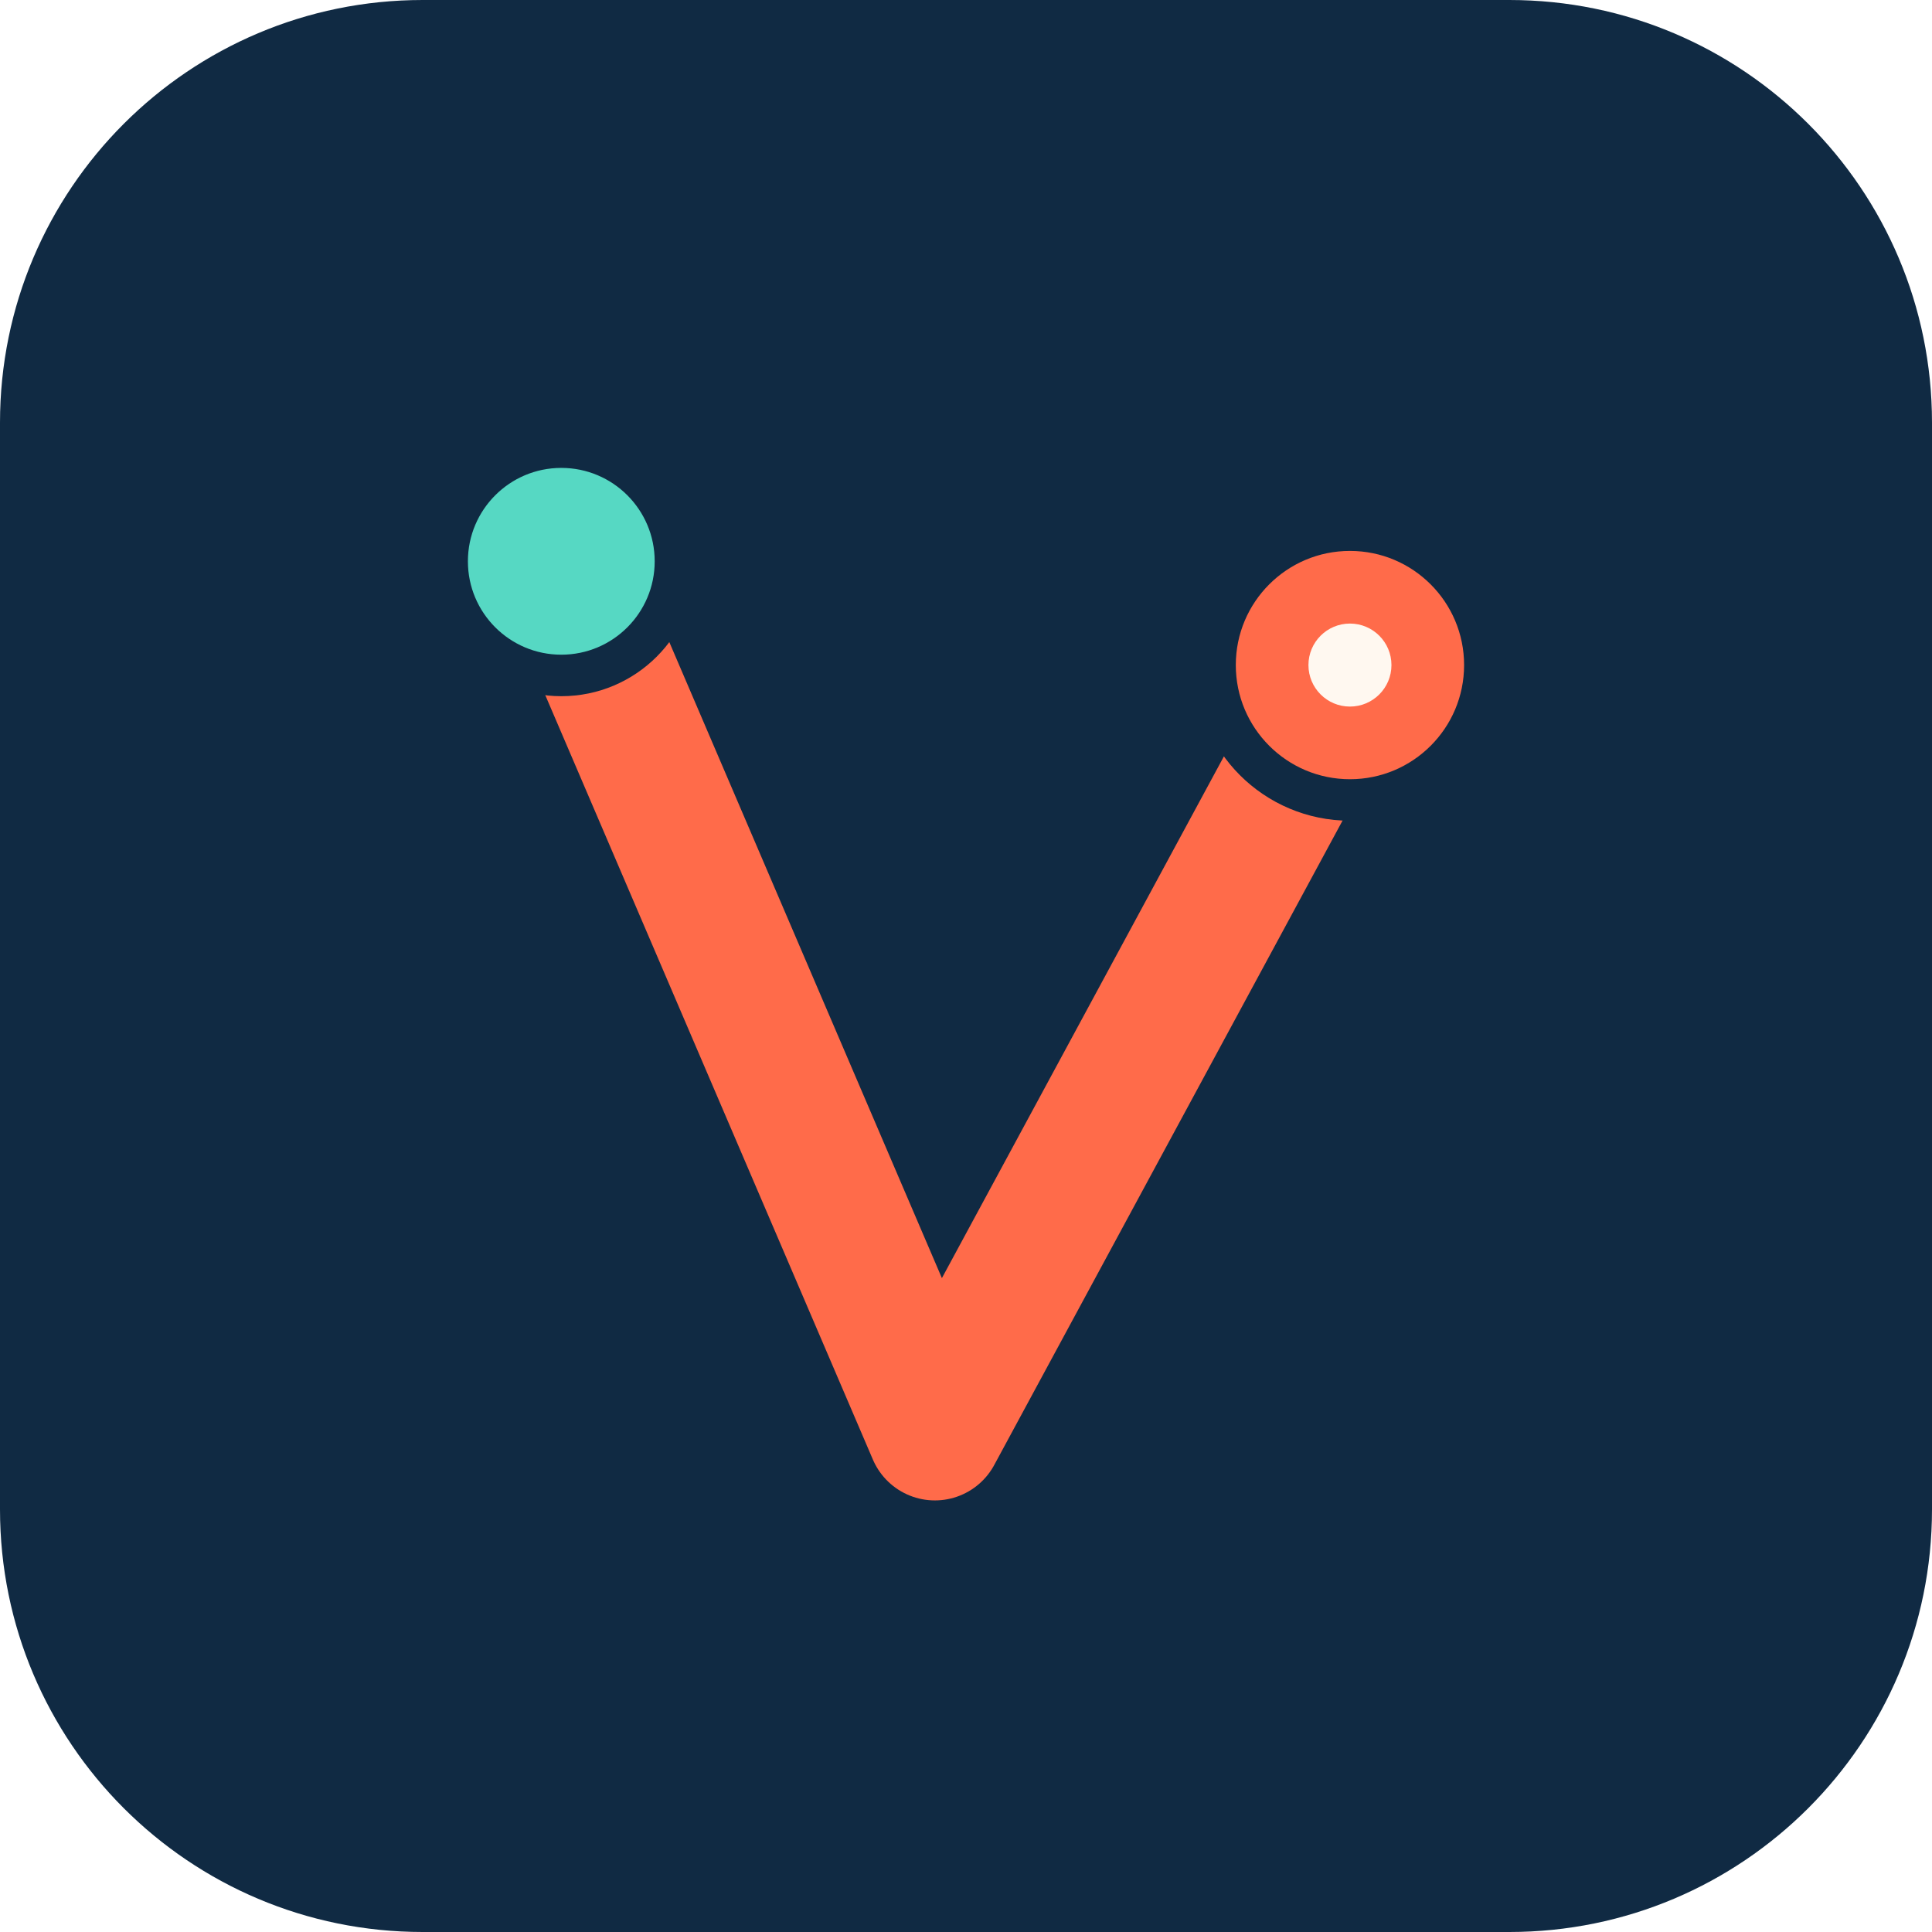
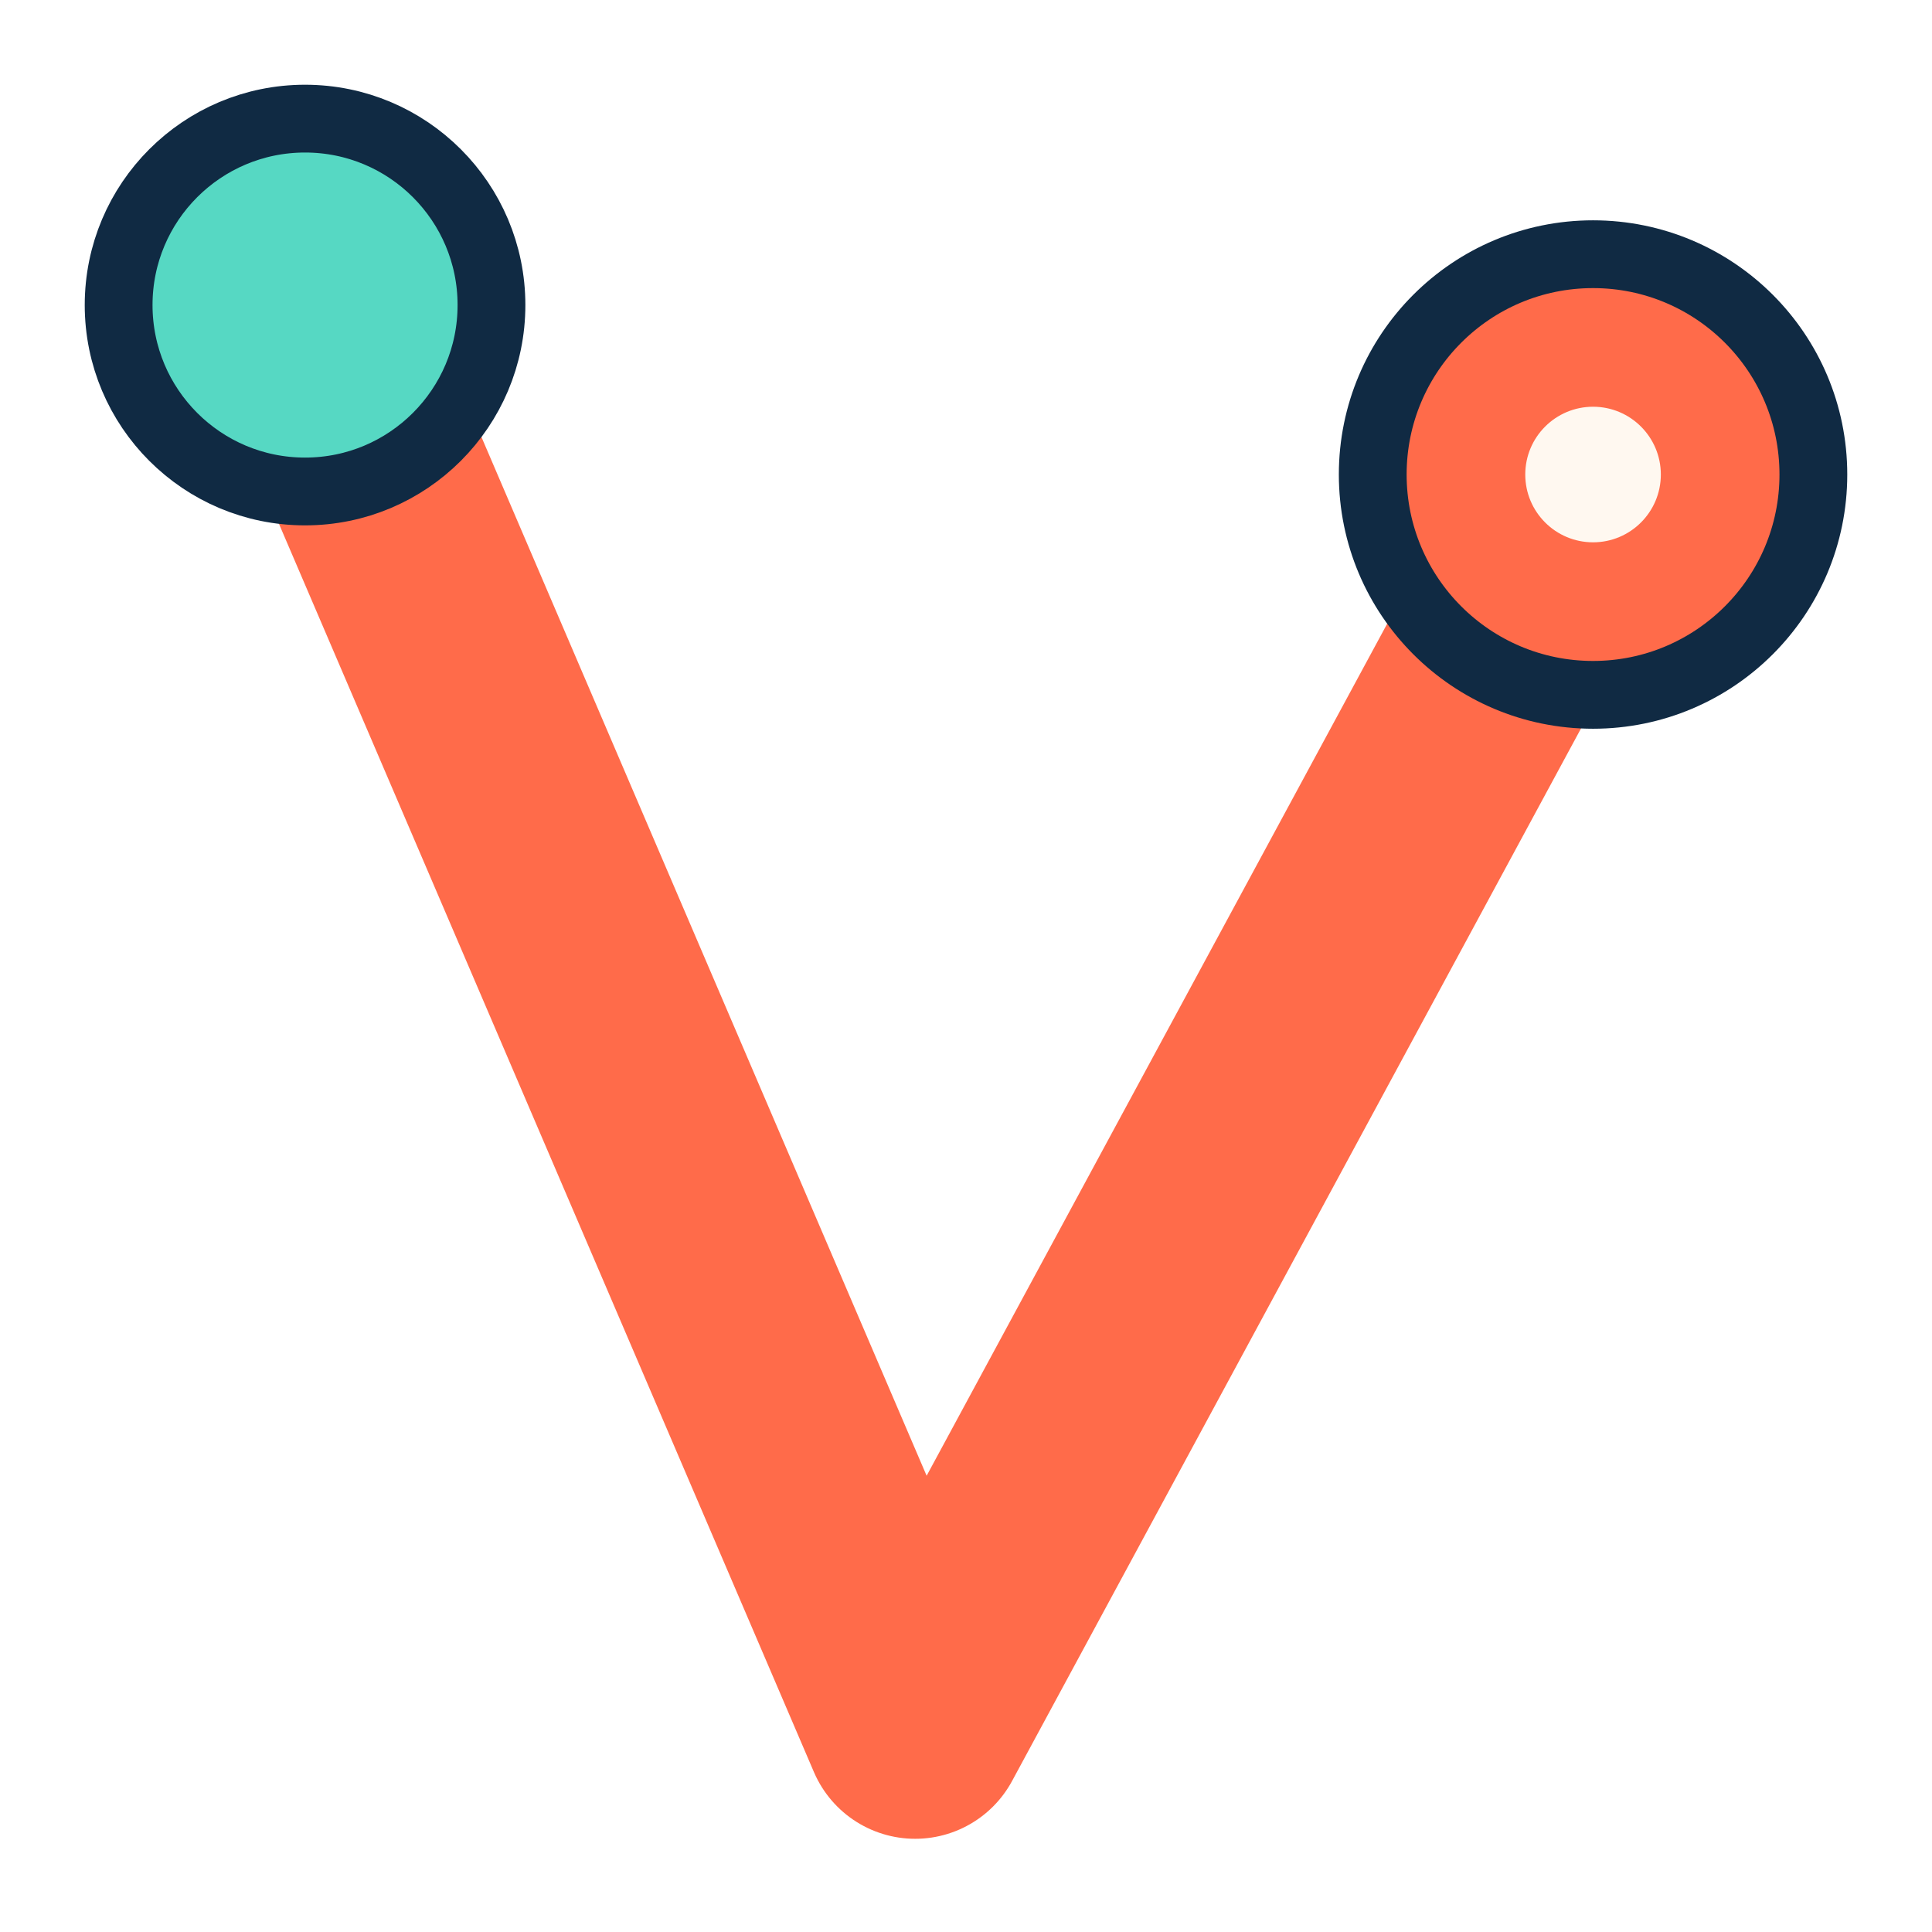
- <svg xmlns="http://www.w3.org/2000/svg" viewBox="0 0 512 512">
-   <rect width="512" height="512" rx="112" fill="#102A43" />
-   <g transform="translate(256 256) scale(2.75) translate(-57 -57)">
-     <path d="M18 18L54 102L94 28" fill="none" stroke="#FF6B4A" stroke-width="13" stroke-linecap="round" stroke-linejoin="round" />
-     <circle cx="18" cy="18" r="11" fill="#56D8C3" stroke="#102A43" stroke-width="4" />
-     <circle cx="94" cy="28" r="13" fill="#FF6B4A" stroke="#102A43" stroke-width="4" />
-     <circle cx="94" cy="28" r="4" fill="#FFF8F0" />
-   </g>
+ <svg xmlns="http://www.w3.org/2000/svg" viewBox="0 0 114 114">
+   <path d="M18 18L54 102L94 28" fill="none" stroke="#FF6B4A" stroke-width="13" stroke-linecap="round" stroke-linejoin="round" />
+   <circle cx="18" cy="18" r="11" fill="#56D8C3" stroke="#102A43" stroke-width="4" />
+   <circle cx="94" cy="28" r="13" fill="#FF6B4A" stroke="#102A43" stroke-width="4" />
+   <circle cx="94" cy="28" r="4" fill="#FFF8F0" />
</svg>
